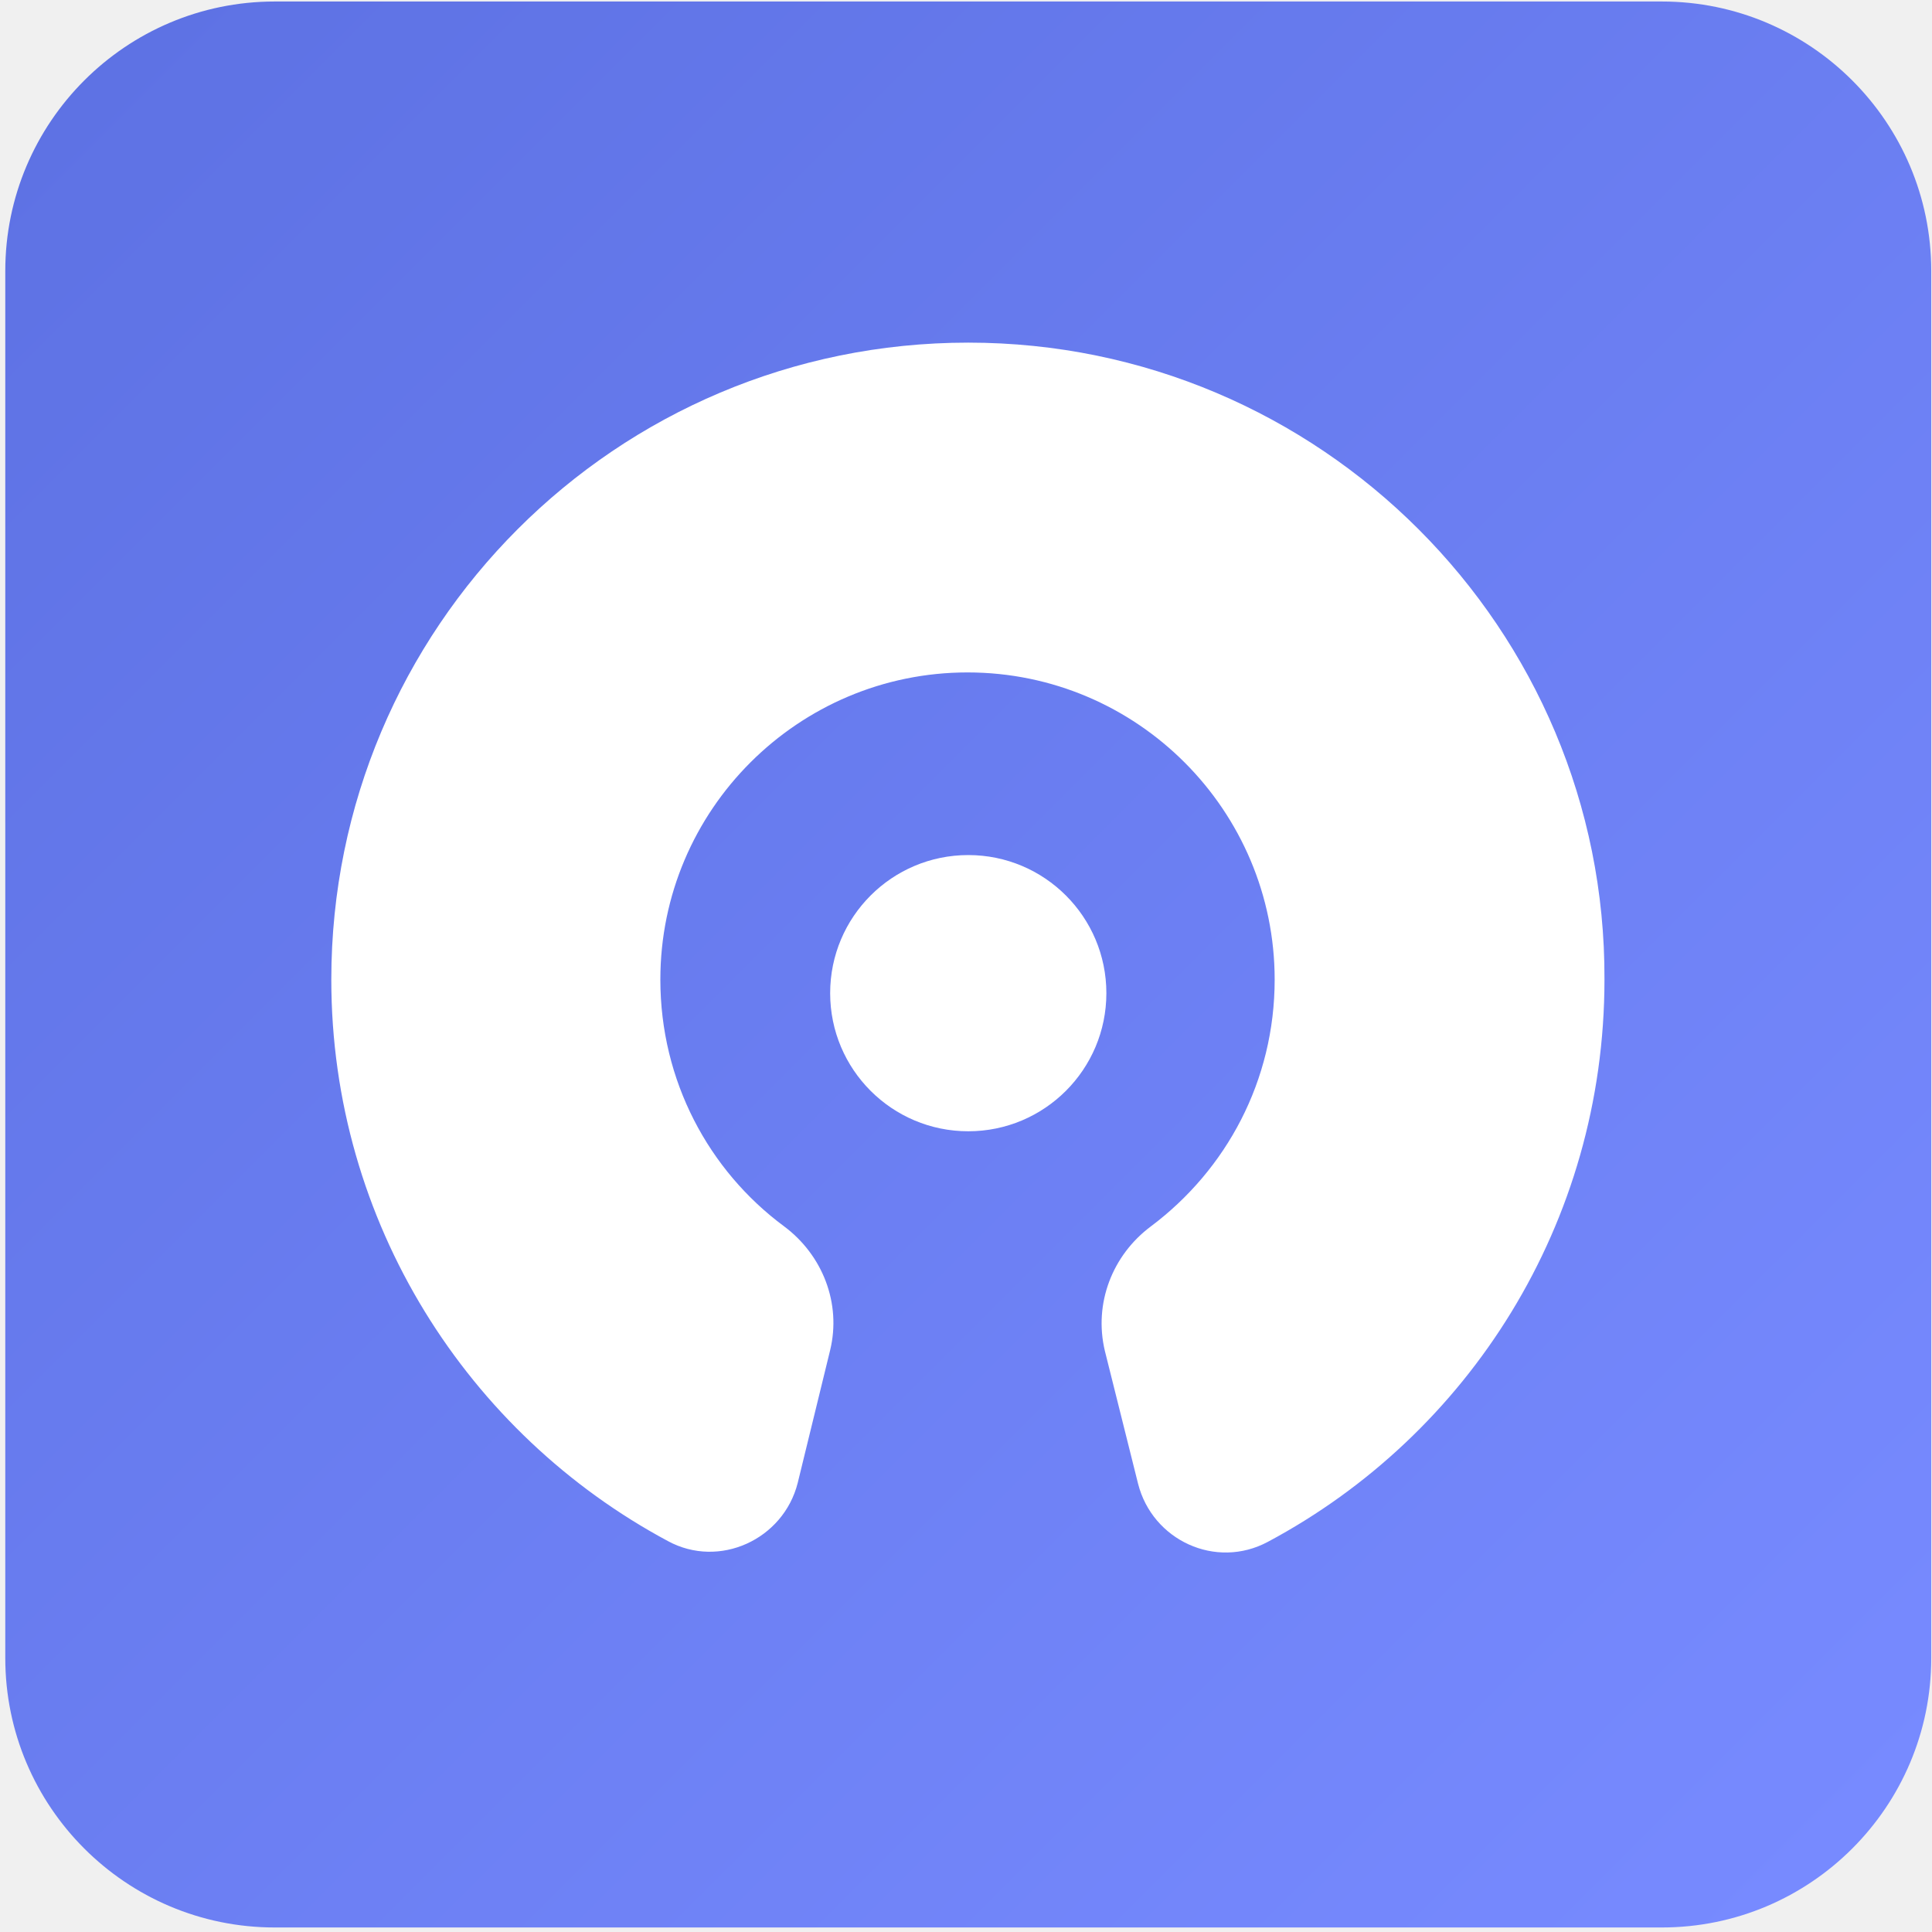
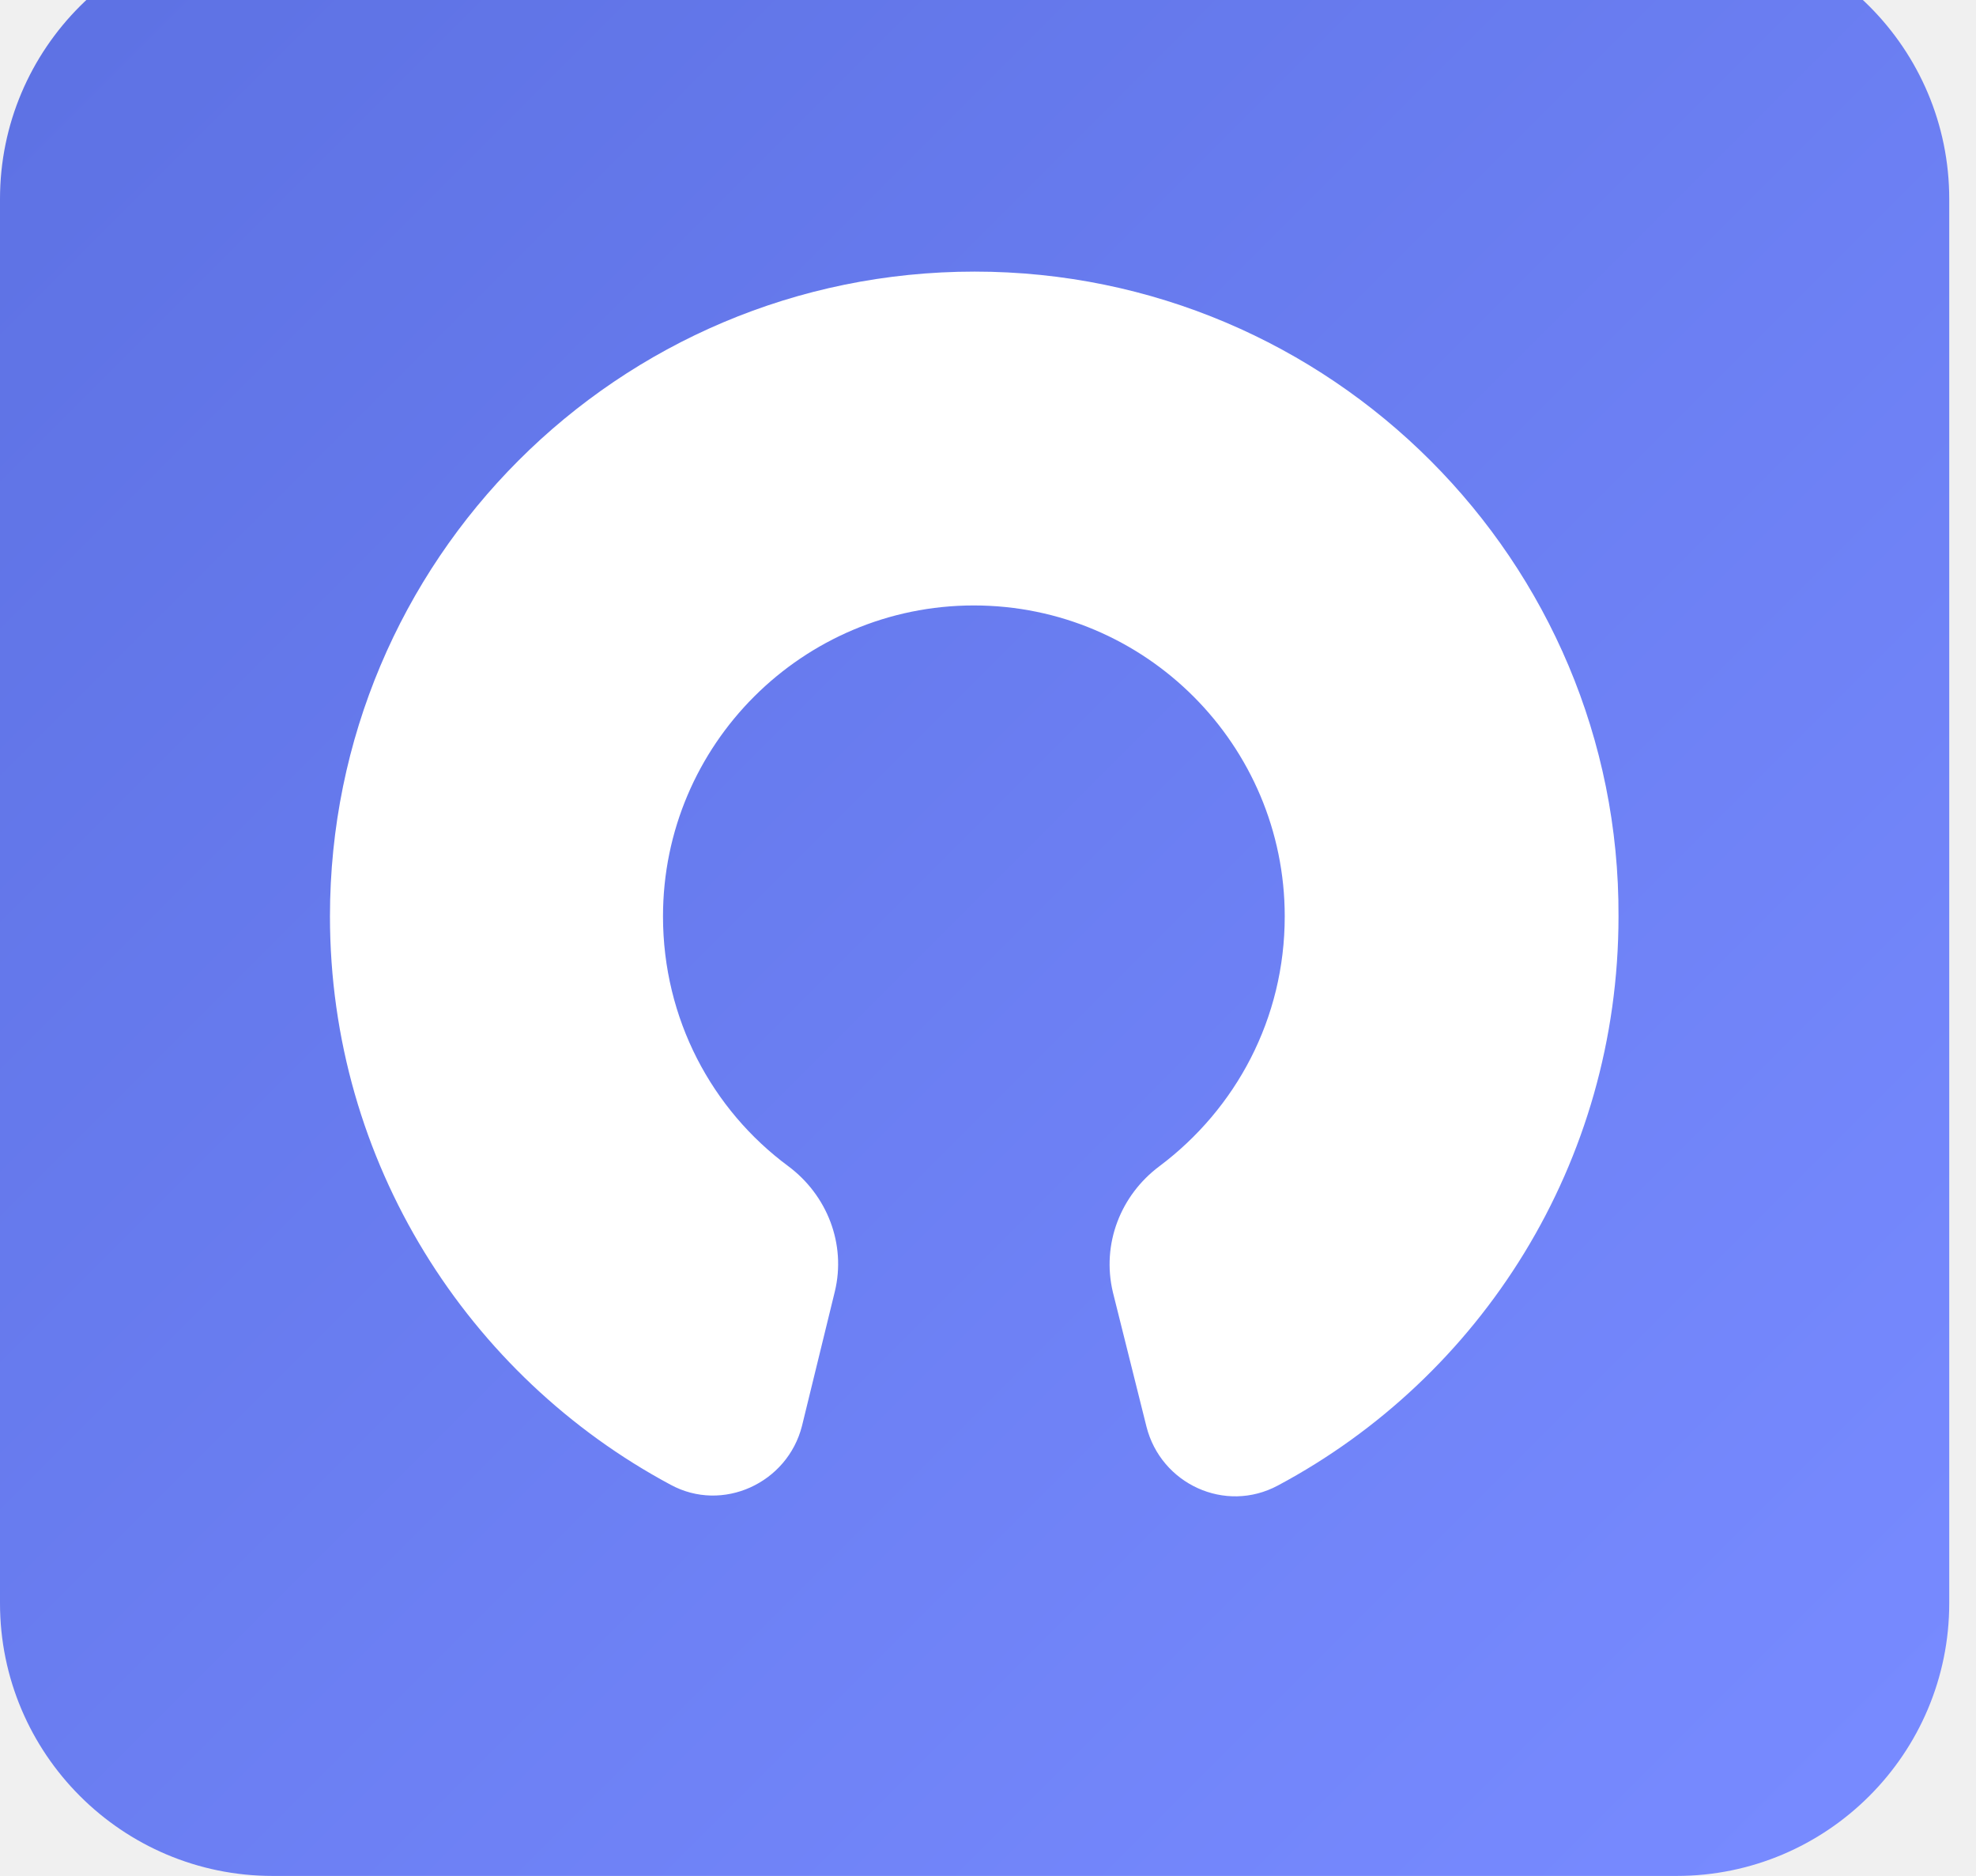
- <svg xmlns="http://www.w3.org/2000/svg" version="1.1" id="图层_1" x="0px" y="0px" viewBox="0 0 256 256" style="enable-background:new 0 0 256 256;" xml:space="preserve">
-   <style type="text/css">
- 	.st0{fill-rule:evenodd;clip-rule:evenodd;fill:url(#svg_2_00000009581766544743910510000007087157279682564742_);}
- 	.st1{fill-rule:evenodd;clip-rule:evenodd;fill:url(#svg_3_00000013155245276689480680000010334395393893521599_);}
- 	.st2{fill:#FFFFFF;}
- </style>
+ <svg xmlns="http://www.w3.org/2000/svg" width="59" height="56" xml:space="preserve" version="1.1">
+   <defs>
+     <linearGradient y2="0.959" x2="0.959" y1="0.041" x1="0.041" id="svg_2_00000043442590260727270070000016472210641679865270_">
+       <stop stop-color="#5E72E4" offset="0" />
+       <stop stop-color="#778AFF" offset="1" />
+     </linearGradient>
+     <linearGradient y2="-Infinity" x2="Infinity" y1="-Infinity" x1="Infinity" id="svg_3_00000010280352489557108120000000938545297310085033_">
+       <stop stop-color="#5E72E4" offset="0" />
+       <stop stop-color="#778AFF" offset="1" />
+     </linearGradient>
+   </defs>
  <g>
-     <g id="svg_1">
-       <linearGradient id="svg_2_00000043442590260727270070000016472210641679865270_" gradientUnits="userSpaceOnUse" x1="11.156" y1="247.344" x2="245.444" y2="13.056" gradientTransform="matrix(1 0 0 -1 0 258)">
-         <stop offset="0" style="stop-color:#5E72E4" />
-         <stop offset="1" style="stop-color:#778AFF" />
-       </linearGradient>
-       <path id="svg_2" style="fill-rule:evenodd;clip-rule:evenodd;fill:url(#svg_2_00000043442590260727270070000016472210641679865270_);" d="    M36.4,0.2h183.8c19.7,0,35.7,16,35.7,35.7v183.8c0,19.7-16,35.7-35.7,35.7H36.4c-19.7,0-35.7-16-35.7-35.7V35.9    C0.7,16.2,16.7,0.2,36.4,0.2z" />
-       <linearGradient id="svg_3_00000010280352489557108120000000938545297310085033_" gradientUnits="userSpaceOnUse" x1="0.7" y1="257.8" x2="0.7" y2="257.8" gradientTransform="matrix(1 0 0 -1 0 258)">
-         <stop offset="0" style="stop-color:#5E72E4" />
-         <stop offset="1" style="stop-color:#778AFF" />
-       </linearGradient>
-       <path id="svg_3" style="fill-rule:evenodd;clip-rule:evenodd;fill:url(#svg_3_00000010280352489557108120000000938545297310085033_);" d="    M0.7,0.2" />
+     <g stroke="null" id="svg_5">
+       <g stroke="null" id="svg_1">
+         <path stroke="null" fill="url(#svg_2_00000043442590260727270070000016472210641679865270_)" clip-rule="evenodd" fill-rule="evenodd" d="m8.142,-2.2l41.917,0c4.493,0 8.142,3.649 8.142,8.142l0,41.917c0,4.493 -3.649,8.142 -8.142,8.142l-41.917,0c-4.493,0 -8.142,-3.649 -8.142,-8.142l0,-41.917c0,-4.493 3.649,-8.142 8.142,-8.142z" id="svg_2" />
+         <path stroke="null" fill="url(#svg_3_00000010280352489557108120000000938545297310085033_)" clip-rule="evenodd" fill-rule="evenodd" d="m0,-2.2" id="svg_3" />
+       </g>
+       <path stroke="null" fill="#FFFFFF" d="m29.1,8.108c-10.65,0 -19.248,8.621 -19.248,19.248c0,7.343 4.128,13.729 10.171,16.967c1.551,0.844 3.489,-0.046 3.923,-1.756l0.981,-4.014c0.342,-1.414 -0.228,-2.874 -1.391,-3.74c-2.281,-1.688 -3.74,-4.401 -3.74,-7.457c0,-5.131 4.173,-9.282 9.282,-9.282c5.131,0 9.282,4.173 9.282,9.282c0,3.056 -1.46,5.747 -3.74,7.457c-1.163,0.867 -1.733,2.326 -1.391,3.763l1.003,4.014c0.433,1.71 2.349,2.6 3.923,1.756c6.066,-3.238 10.171,-9.624 10.171,-16.99c0.046,-10.605 -8.598,-19.248 -19.225,-19.248l0,0z" class="st2" id="svg_4" />
    </g>
-     <path id="svg_4" class="st2" d="M128.3,45.4c-46.7,0-84.4,37.8-84.4,84.4c0,32.2,18.1,60.2,44.6,74.4c6.8,3.7,15.3-0.2,17.2-7.7   l4.3-17.6c1.5-6.2-1-12.6-6.1-16.4c-10-7.4-16.4-19.3-16.4-32.7c0-22.5,18.3-40.7,40.7-40.7c22.5,0,40.7,18.3,40.7,40.7   c0,13.4-6.4,25.2-16.4,32.7c-5.1,3.8-7.6,10.2-6.1,16.5l4.4,17.6c1.9,7.5,10.3,11.4,17.2,7.7c26.6-14.2,44.6-42.2,44.6-74.5   C212.8,83.3,174.9,45.4,128.3,45.4L128.3,45.4z" />
+     <circle id="svg_6" fill="#FFFFFF" r="18.3" cy="131.6" cx="128.3" class="st2" />
  </g>
-   <circle class="st2" cx="128.3" cy="131.6" r="18.3" />
</svg>
